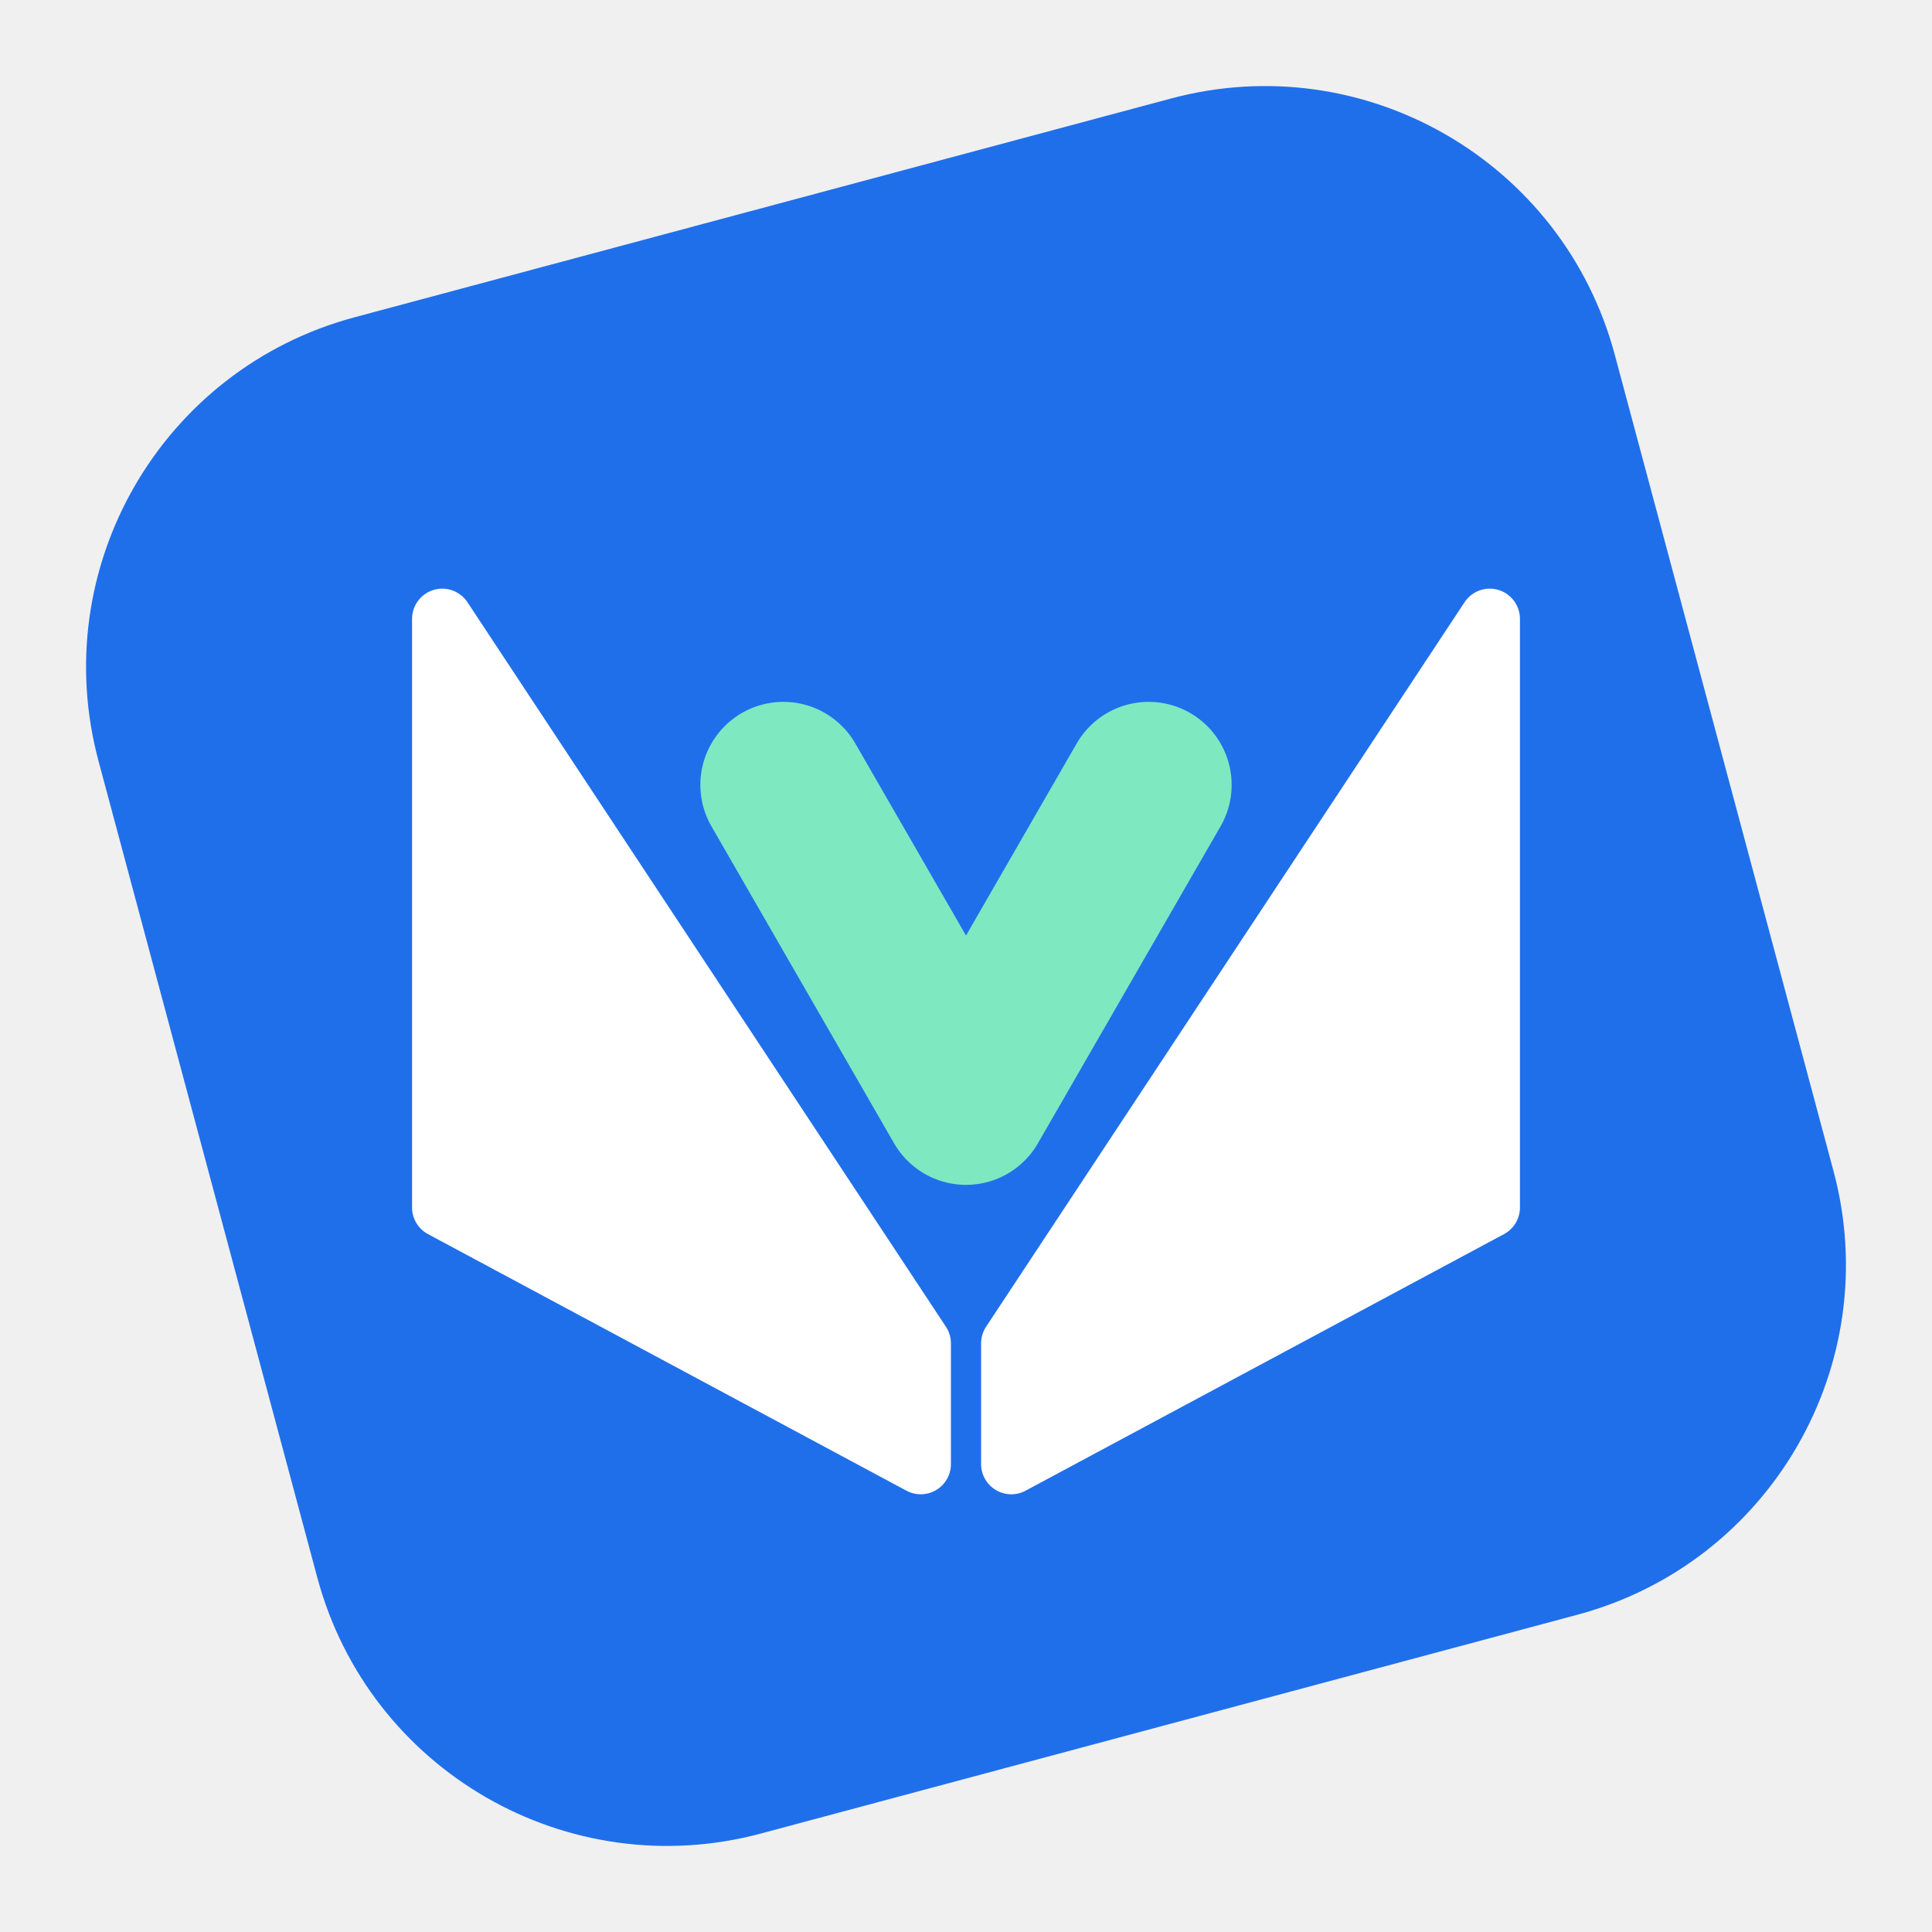
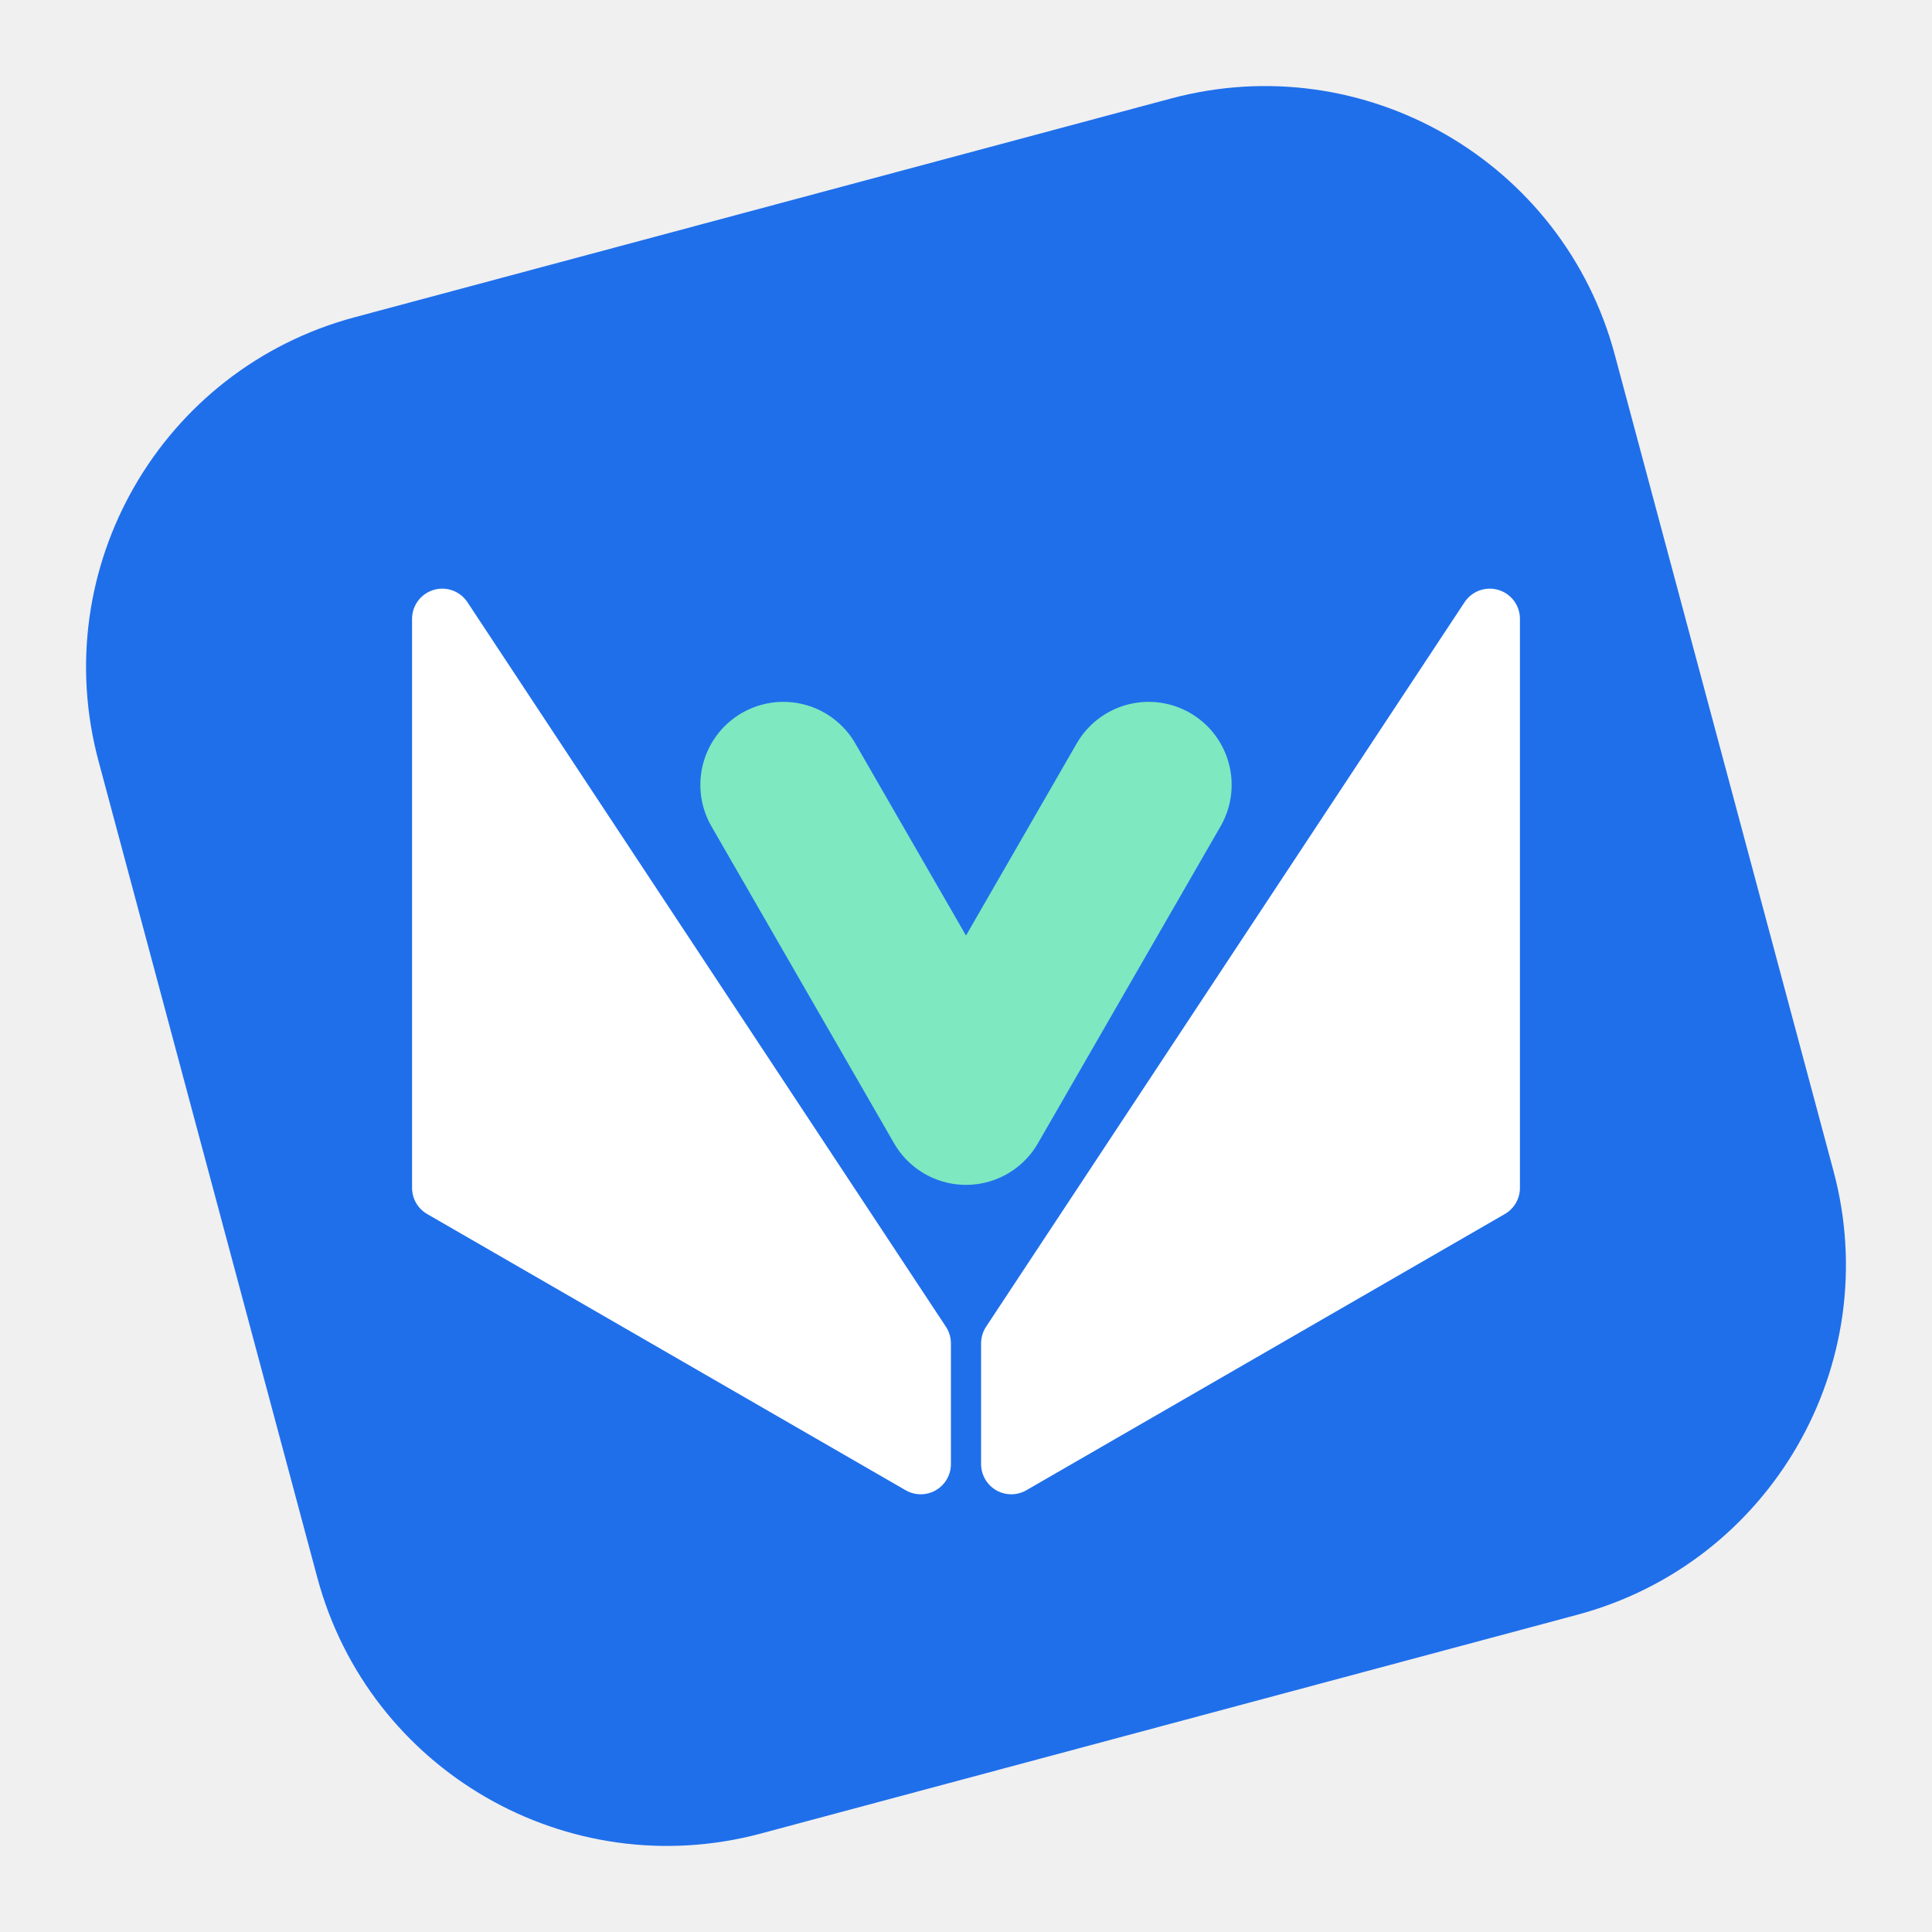
<svg xmlns="http://www.w3.org/2000/svg" viewBox="0 0 256 256">
  <rect x="24" y="24" width="208" height="208" rx="48" fill="#1f6feb" transform="rotate(-15 128 128)" />
  <g fill="#ffffff" stroke="#ffffff" stroke-width="8" stroke-linejoin="round">
-     <path d="M58.6 82 L122 178 L122 194 L58.6 160 Z" />
-     <path d="M197.4 82 L134 178 L134 194 L197.4 160 Z" />
+     <path d="M58.6 82 L122 178 L122 194 L58.6 157.4 Z" />
+     <path d="M197.4 82 L134 178 L134 194 L197.4 157.4 Z" />
  </g>
  <path d="M103.8 104 L128 146 L152.2 104" fill="none" stroke="#7ee8c0" stroke-width="22" stroke-linecap="round" stroke-linejoin="round" />
</svg>
